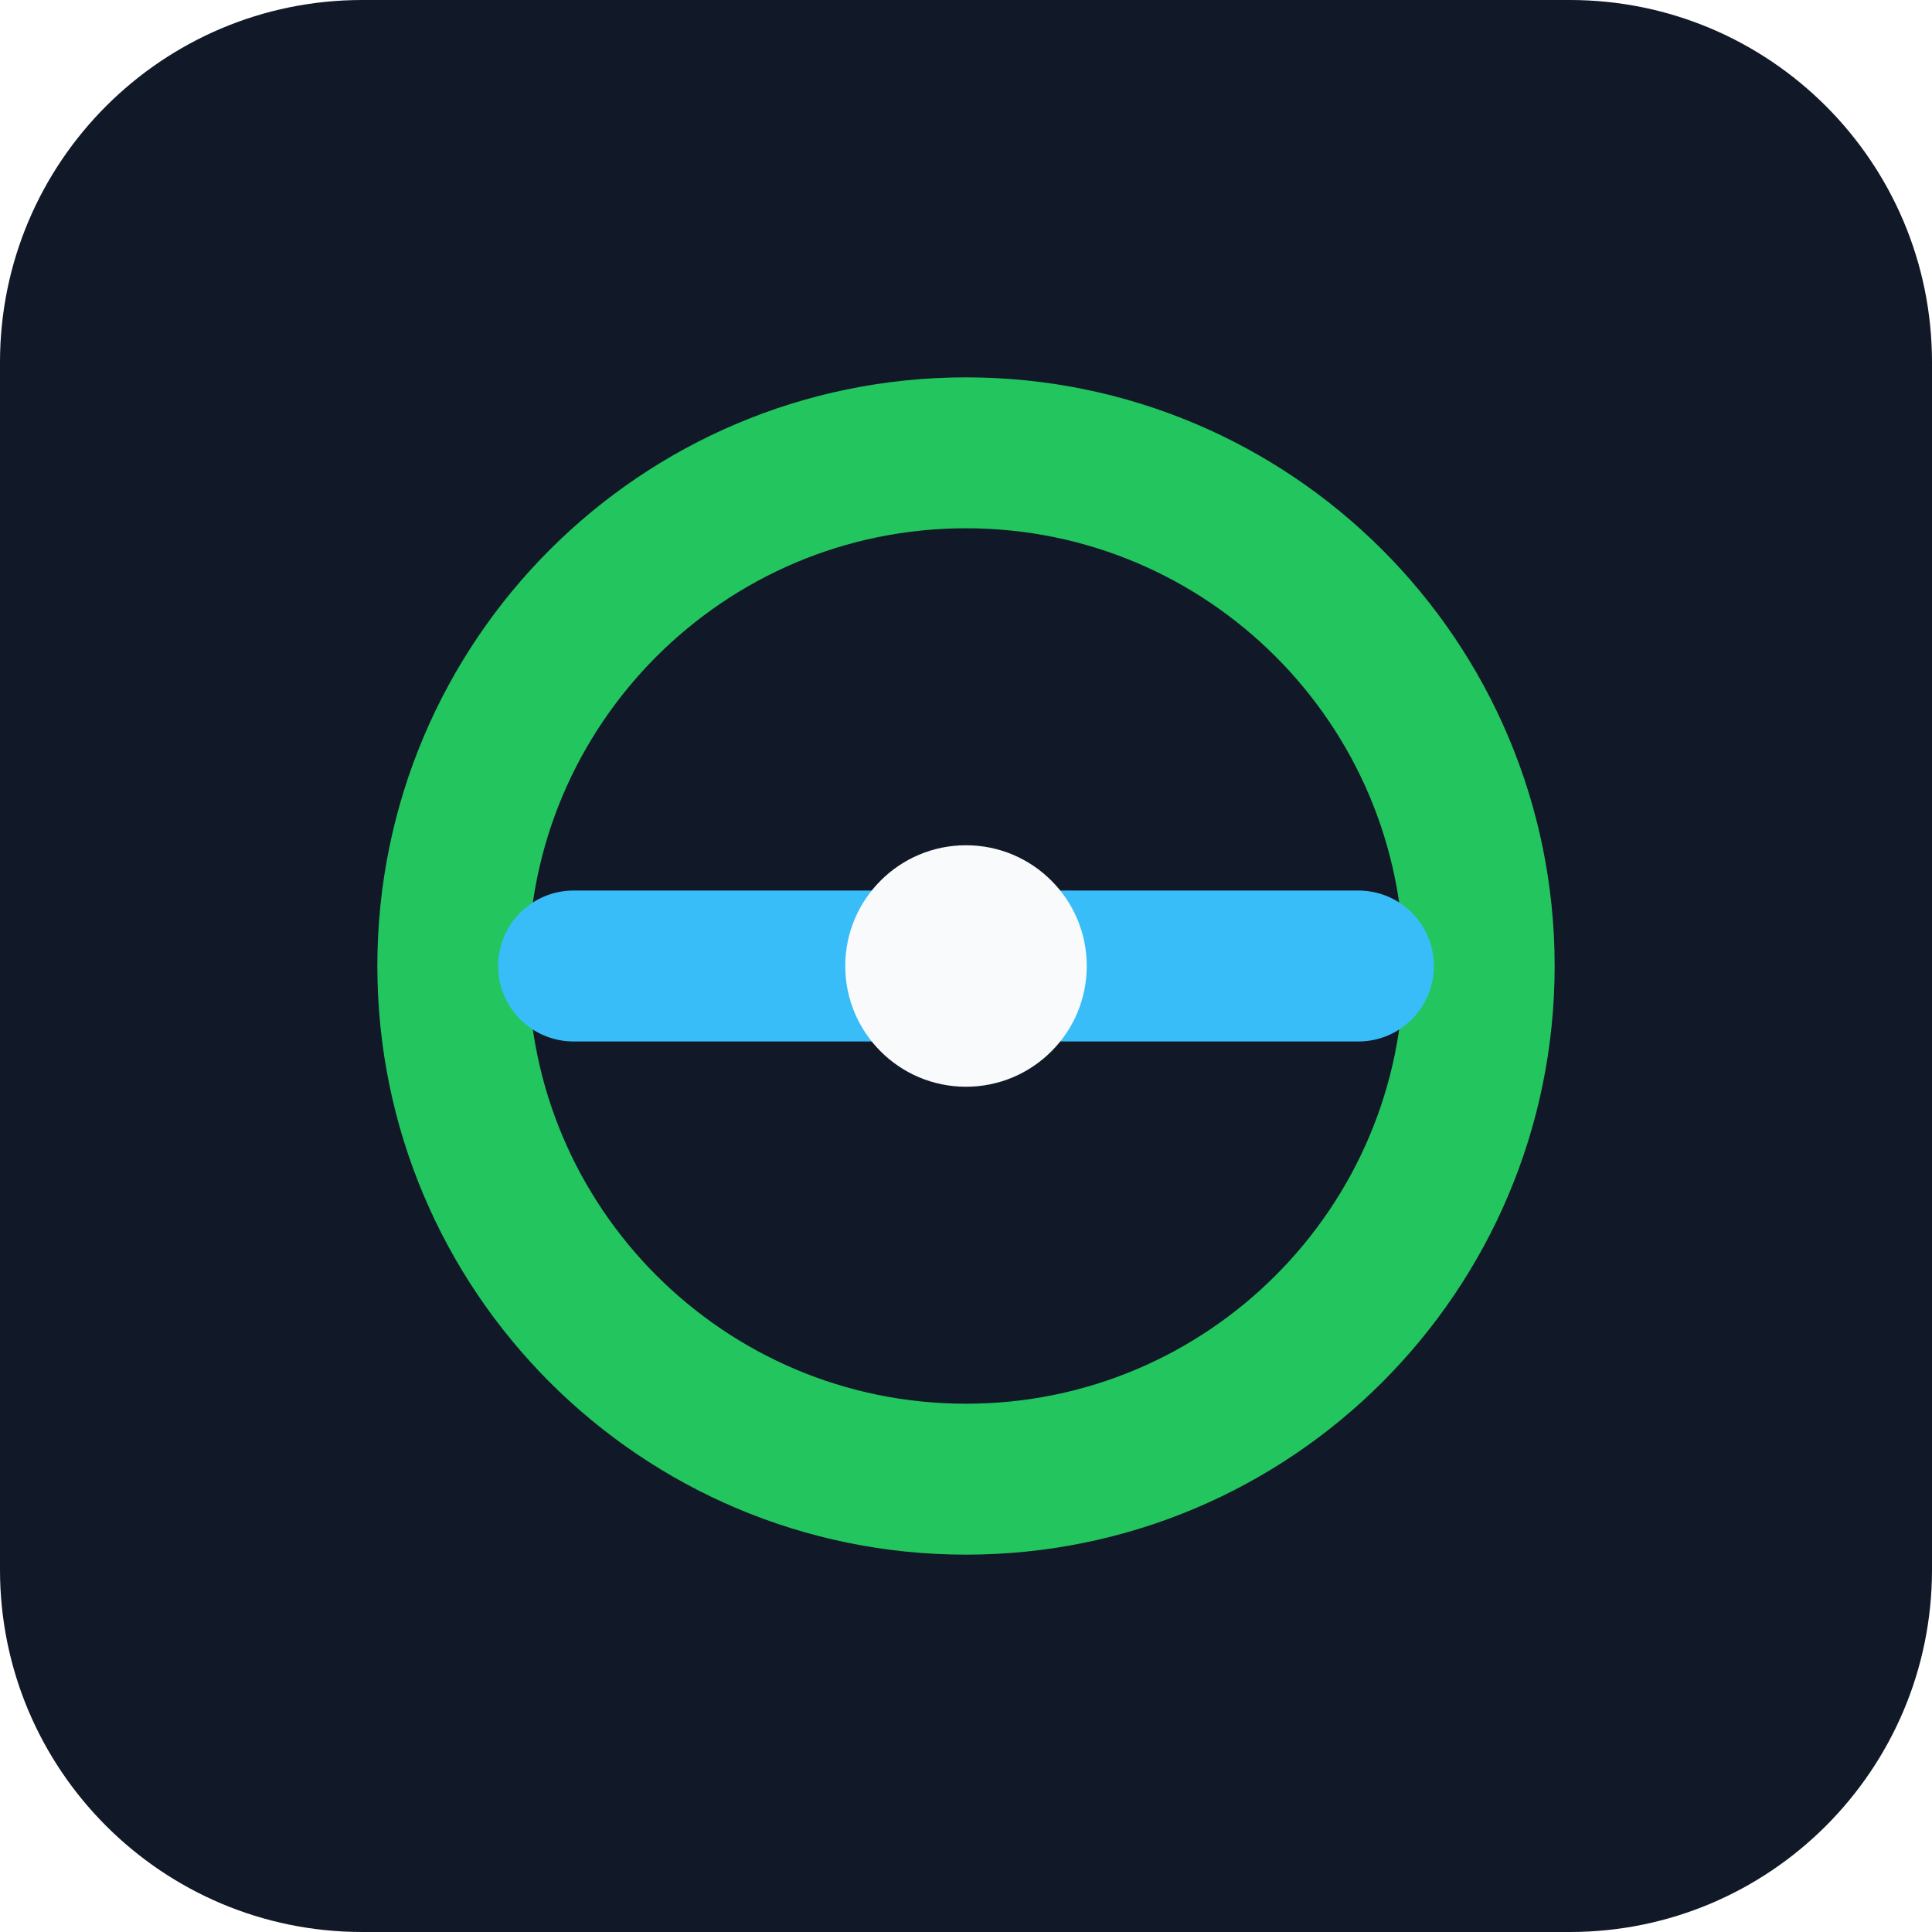
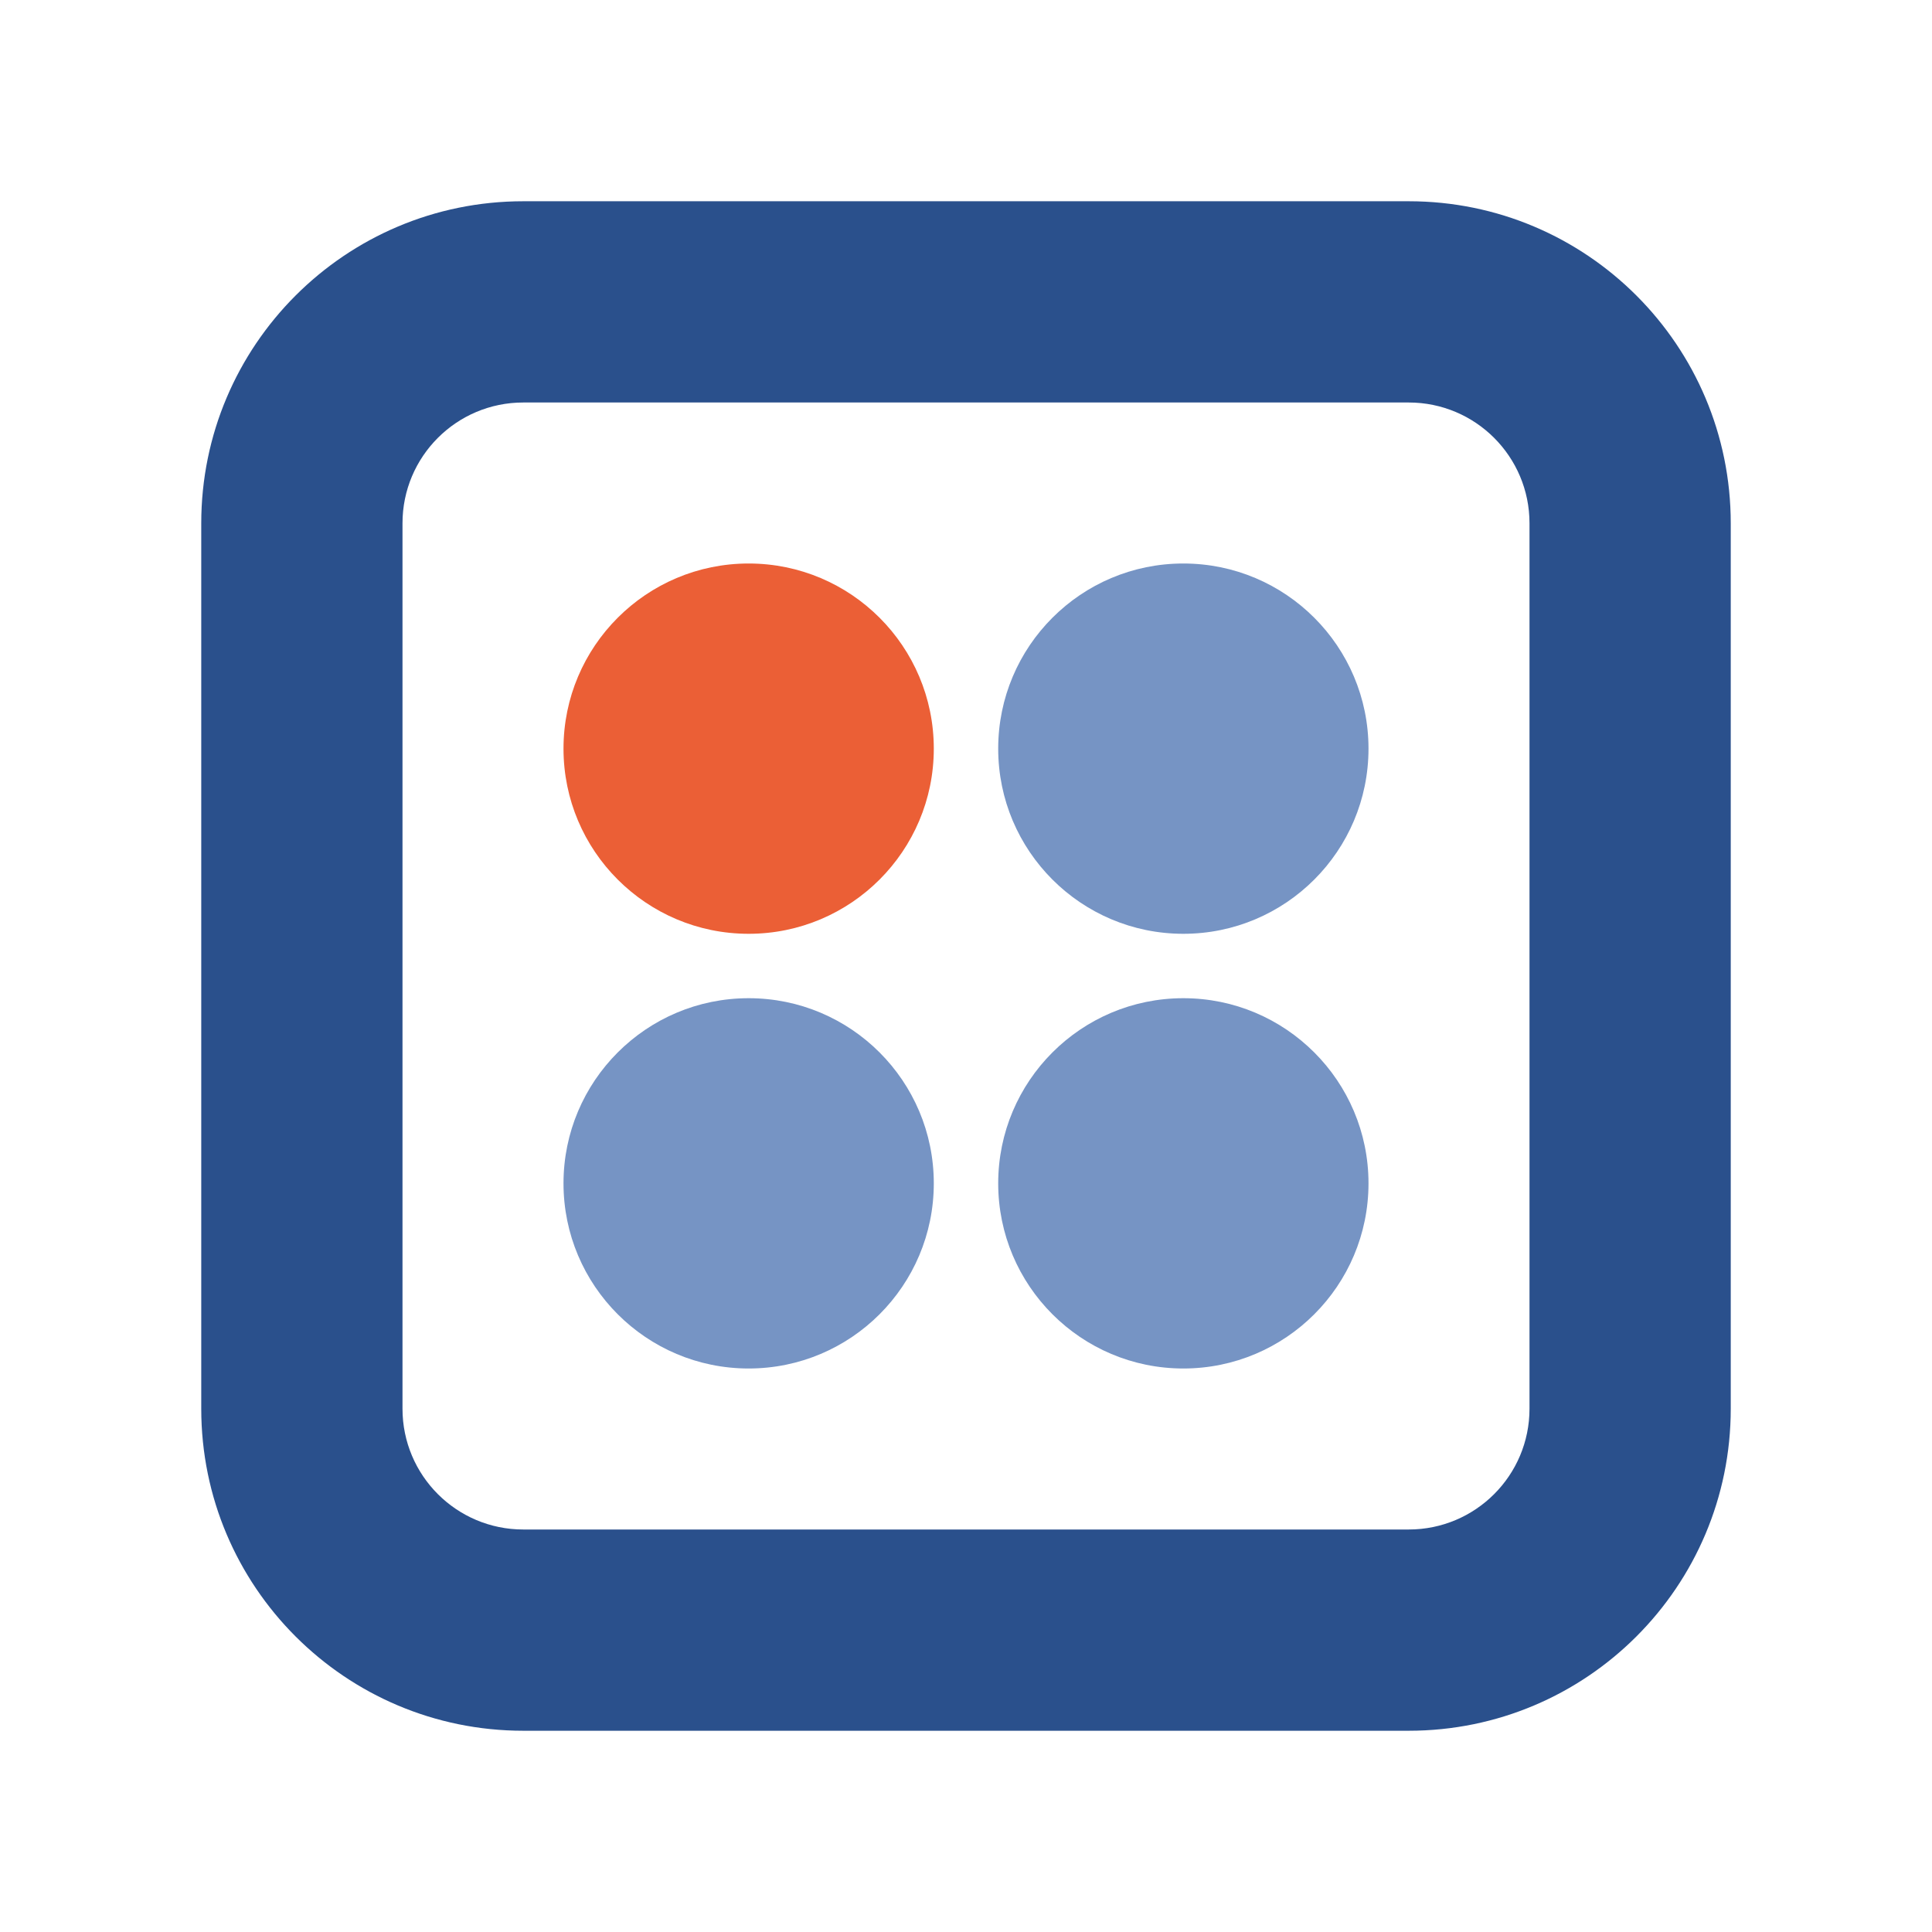
- <svg xmlns="http://www.w3.org/2000/svg" viewBox="0 0 128 128" role="img" aria-label="OpenRTC logo">
-   <rect width="128" height="128" rx="24" fill="#111827" />
-   <circle cx="64" cy="64" r="34" fill="none" stroke="#22c55e" stroke-width="10" />
-   <path d="M38 64h52" stroke="#38bdf8" stroke-width="10" stroke-linecap="round" />
-   <circle cx="64" cy="64" r="8" fill="#f8fafc" />
+ <svg xmlns="http://www.w3.org/2000/svg" viewBox="0 0 48 48">
+   <path d="M13 5h22a8 8 0 0 1 8 8v22a8 8 0 0 1-8 8H13a8 8 0 0 1-8-8V13a8 8 0 0 1 8-8Zm0 5a3 3 0 0 0-3 3v22a3 3 0 0 0 3 3h22a3 3 0 0 0 3-3V13a3 3 0 0 0-3-3H13Z" fill="#2A508C" />
+   <circle cx="18.6" cy="18.6" r="4.6" fill="#EB5F36" />
+   <circle cx="29.4" cy="18.6" r="4.6" fill="#7694C4" />
+   <circle cx="18.6" cy="29.4" r="4.6" fill="#7694C4" />
+   <circle cx="29.4" cy="29.4" r="4.6" fill="#7694C4" />
</svg>
